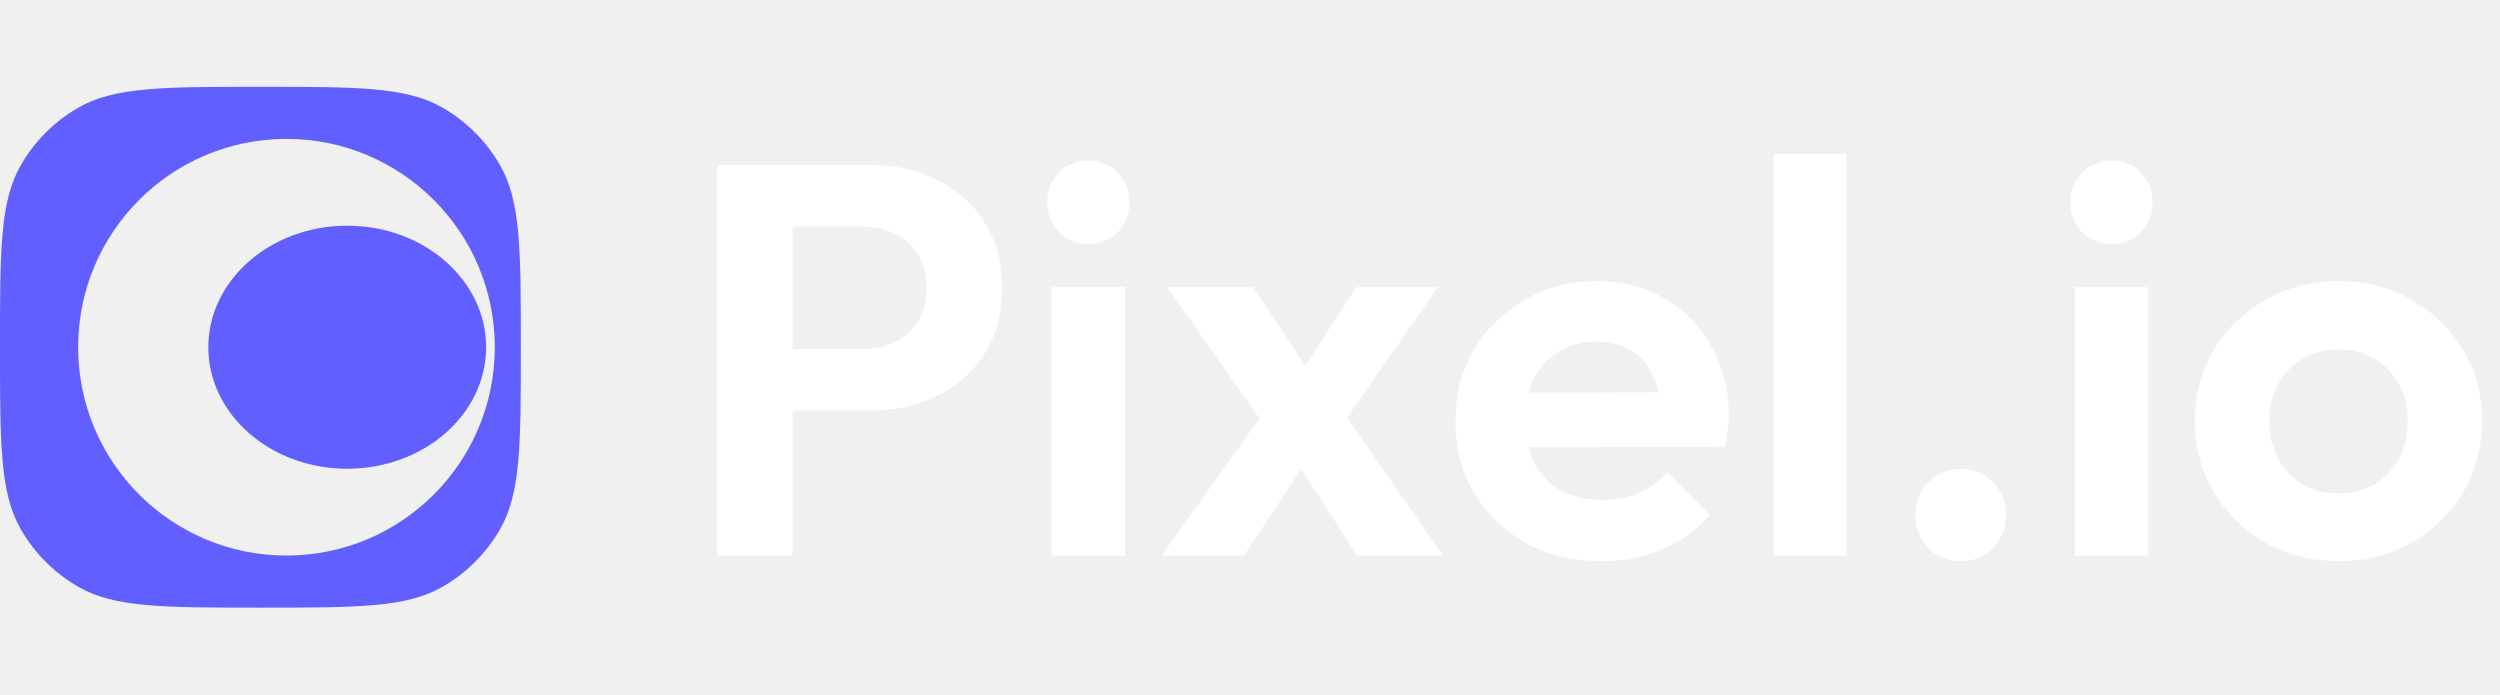
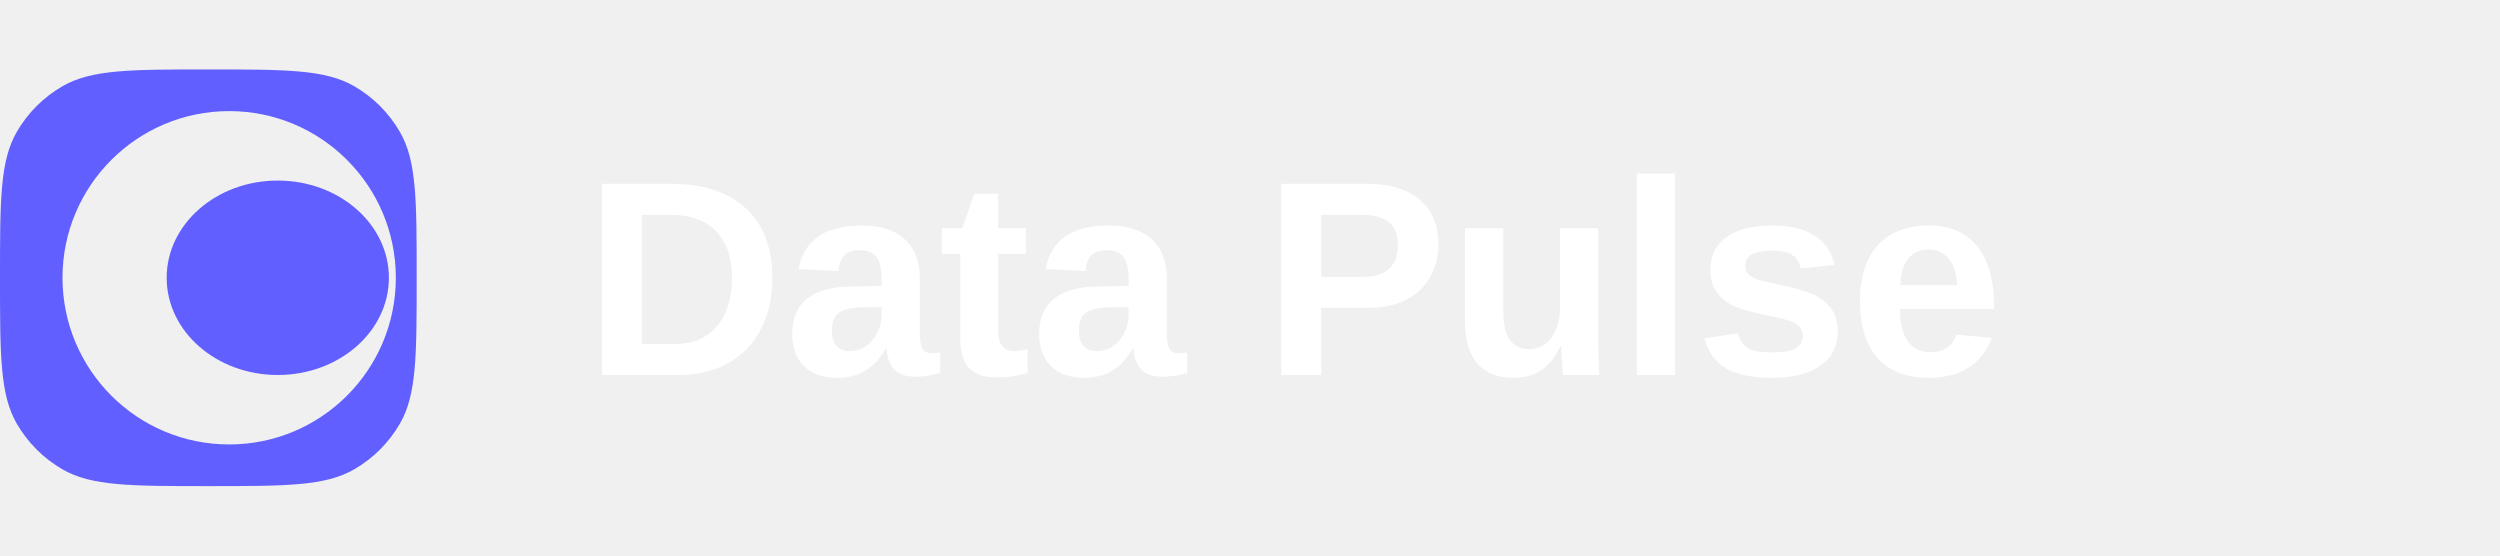
- <svg xmlns="http://www.w3.org/2000/svg" width="144" height="40" viewBox="0 0 144 40" fill="none">
+ <svg xmlns="http://www.w3.org/2000/svg" width="180" height="40" viewBox="0 0 180 40" fill="none">
  <path fill-rule="evenodd" clip-rule="evenodd" d="M15 5C20.608 5 23.412 5 25.5 6.206C26.868 6.995 28.005 8.132 28.794 9.5C30 11.588 30 14.392 30 20C30 25.608 30 28.412 28.794 30.5C28.005 31.868 26.868 33.005 25.5 33.794C23.412 35 20.608 35 15 35C9.392 35 6.588 35 4.5 33.794C3.132 33.005 1.995 31.868 1.206 30.5C-0 28.412 0 25.608 0 20C0 14.392 -0 11.588 1.206 9.5C1.995 8.132 3.132 6.995 4.5 6.206C6.588 5 9.392 5 15 5ZM16.5 8C9.873 8 4.5 13.373 4.5 20C4.5 26.628 9.873 32 16.5 32C23.128 32 28.5 26.628 28.5 20C28.5 13.373 23.128 8 16.5 8Z" fill="#615FFF" />
  <path d="M28 20C28 23.866 24.418 27 20 27C15.582 27 12 23.866 12 20C12 16.134 15.582 13 20 13C24.418 13 28 16.134 28 20Z" fill="#615FFF" />
-   <path d="M44.504 23.648V20.096H49.72C50.403 20.096 51.021 19.957 51.576 19.68C52.131 19.403 52.568 19.008 52.888 18.496C53.208 17.963 53.368 17.323 53.368 16.576C53.368 15.851 53.208 15.221 52.888 14.688C52.568 14.155 52.131 13.749 51.576 13.472C51.021 13.195 50.403 13.056 49.72 13.056H44.504V9.504H50.168C51.597 9.504 52.877 9.792 54.008 10.368C55.16 10.944 56.067 11.765 56.728 12.832C57.389 13.877 57.72 15.125 57.72 16.576C57.72 18.027 57.389 19.285 56.728 20.352C56.067 21.397 55.16 22.208 54.008 22.784C52.877 23.36 51.597 23.648 50.168 23.648H44.504ZM41.304 32V9.504H45.656V32H41.304ZM60.575 32V16.544H64.799V32H60.575ZM62.687 14.048C62.004 14.048 61.439 13.824 60.991 13.376C60.543 12.907 60.319 12.331 60.319 11.648C60.319 10.987 60.543 10.421 60.991 9.952C61.439 9.483 62.004 9.248 62.687 9.248C63.391 9.248 63.956 9.483 64.383 9.952C64.831 10.421 65.055 10.987 65.055 11.648C65.055 12.331 64.831 12.907 64.383 13.376C63.956 13.824 63.391 14.048 62.687 14.048ZM78.176 32L74.112 25.728L73.248 25.088L67.232 16.544H72.192L75.936 22.208L76.736 22.816L83.104 32H78.176ZM66.912 32L73.216 23.168L75.616 26.016L71.648 32H66.912ZM76.896 25.056L74.432 22.24L78.112 16.544H82.816L76.896 25.056ZM92.248 32.32C90.627 32.32 89.187 31.979 87.928 31.296C86.669 30.592 85.667 29.632 84.92 28.416C84.195 27.2 83.832 25.813 83.832 24.256C83.832 22.72 84.184 21.355 84.888 20.16C85.613 18.944 86.595 17.984 87.832 17.28C89.069 16.555 90.445 16.192 91.96 16.192C93.453 16.192 94.765 16.533 95.896 17.216C97.048 17.877 97.944 18.795 98.584 19.968C99.245 21.12 99.576 22.432 99.576 23.904C99.576 24.181 99.555 24.469 99.512 24.768C99.491 25.045 99.437 25.365 99.352 25.728L86.36 25.76V22.624L97.4 22.592L95.704 23.904C95.661 22.987 95.491 22.219 95.192 21.6C94.915 20.981 94.499 20.512 93.944 20.192C93.411 19.851 92.749 19.68 91.96 19.68C91.128 19.68 90.403 19.872 89.784 20.256C89.165 20.619 88.685 21.141 88.344 21.824C88.024 22.485 87.864 23.275 87.864 24.192C87.864 25.131 88.035 25.952 88.376 26.656C88.739 27.339 89.251 27.872 89.912 28.256C90.573 28.619 91.341 28.8 92.216 28.8C93.005 28.8 93.72 28.672 94.36 28.416C95 28.139 95.555 27.733 96.024 27.2L98.488 29.664C97.741 30.539 96.824 31.2 95.736 31.648C94.669 32.096 93.507 32.32 92.248 32.32ZM102.169 32V8.864H106.361V32H102.169ZM112.955 32.32C112.187 32.32 111.557 32.064 111.067 31.552C110.576 31.04 110.331 30.411 110.331 29.664C110.331 28.917 110.576 28.288 111.067 27.776C111.557 27.264 112.187 27.008 112.955 27.008C113.701 27.008 114.32 27.264 114.811 27.776C115.301 28.288 115.547 28.917 115.547 29.664C115.547 30.411 115.301 31.04 114.811 31.552C114.32 32.064 113.701 32.32 112.955 32.32ZM119.512 32V16.544H123.736V32H119.512ZM121.624 14.048C120.942 14.048 120.376 13.824 119.928 13.376C119.48 12.907 119.256 12.331 119.256 11.648C119.256 10.987 119.48 10.421 119.928 9.952C120.376 9.483 120.942 9.248 121.624 9.248C122.328 9.248 122.894 9.483 123.32 9.952C123.768 10.421 123.992 10.987 123.992 11.648C123.992 12.331 123.768 12.907 123.32 13.376C122.894 13.824 122.328 14.048 121.624 14.048ZM134.714 32.32C133.156 32.32 131.748 31.968 130.49 31.264C129.252 30.539 128.26 29.568 127.514 28.352C126.788 27.115 126.426 25.739 126.426 24.224C126.426 22.709 126.788 21.355 127.514 20.16C128.239 18.944 129.231 17.984 130.49 17.28C131.748 16.555 133.146 16.192 134.682 16.192C136.26 16.192 137.668 16.555 138.906 17.28C140.164 17.984 141.156 18.944 141.882 20.16C142.607 21.355 142.97 22.709 142.97 24.224C142.97 25.739 142.607 27.115 141.882 28.352C141.156 29.568 140.164 30.539 138.906 31.264C137.668 31.968 136.271 32.32 134.714 32.32ZM134.682 28.416C135.471 28.416 136.164 28.245 136.762 27.904C137.38 27.541 137.85 27.051 138.17 26.432C138.511 25.792 138.682 25.067 138.682 24.256C138.682 23.445 138.511 22.731 138.17 22.112C137.828 21.493 137.359 21.013 136.762 20.672C136.164 20.309 135.471 20.128 134.682 20.128C133.914 20.128 133.231 20.309 132.634 20.672C132.036 21.013 131.567 21.493 131.226 22.112C130.884 22.731 130.714 23.445 130.714 24.256C130.714 25.067 130.884 25.792 131.226 26.432C131.567 27.051 132.036 27.541 132.634 27.904C133.231 28.245 133.914 28.416 134.682 28.416Z" fill="white" />
+   <text x="42" y="27" font-family="Arial, sans-serif" font-size="20" font-weight="700" fill="white">Data Pulse</text>
</svg>
